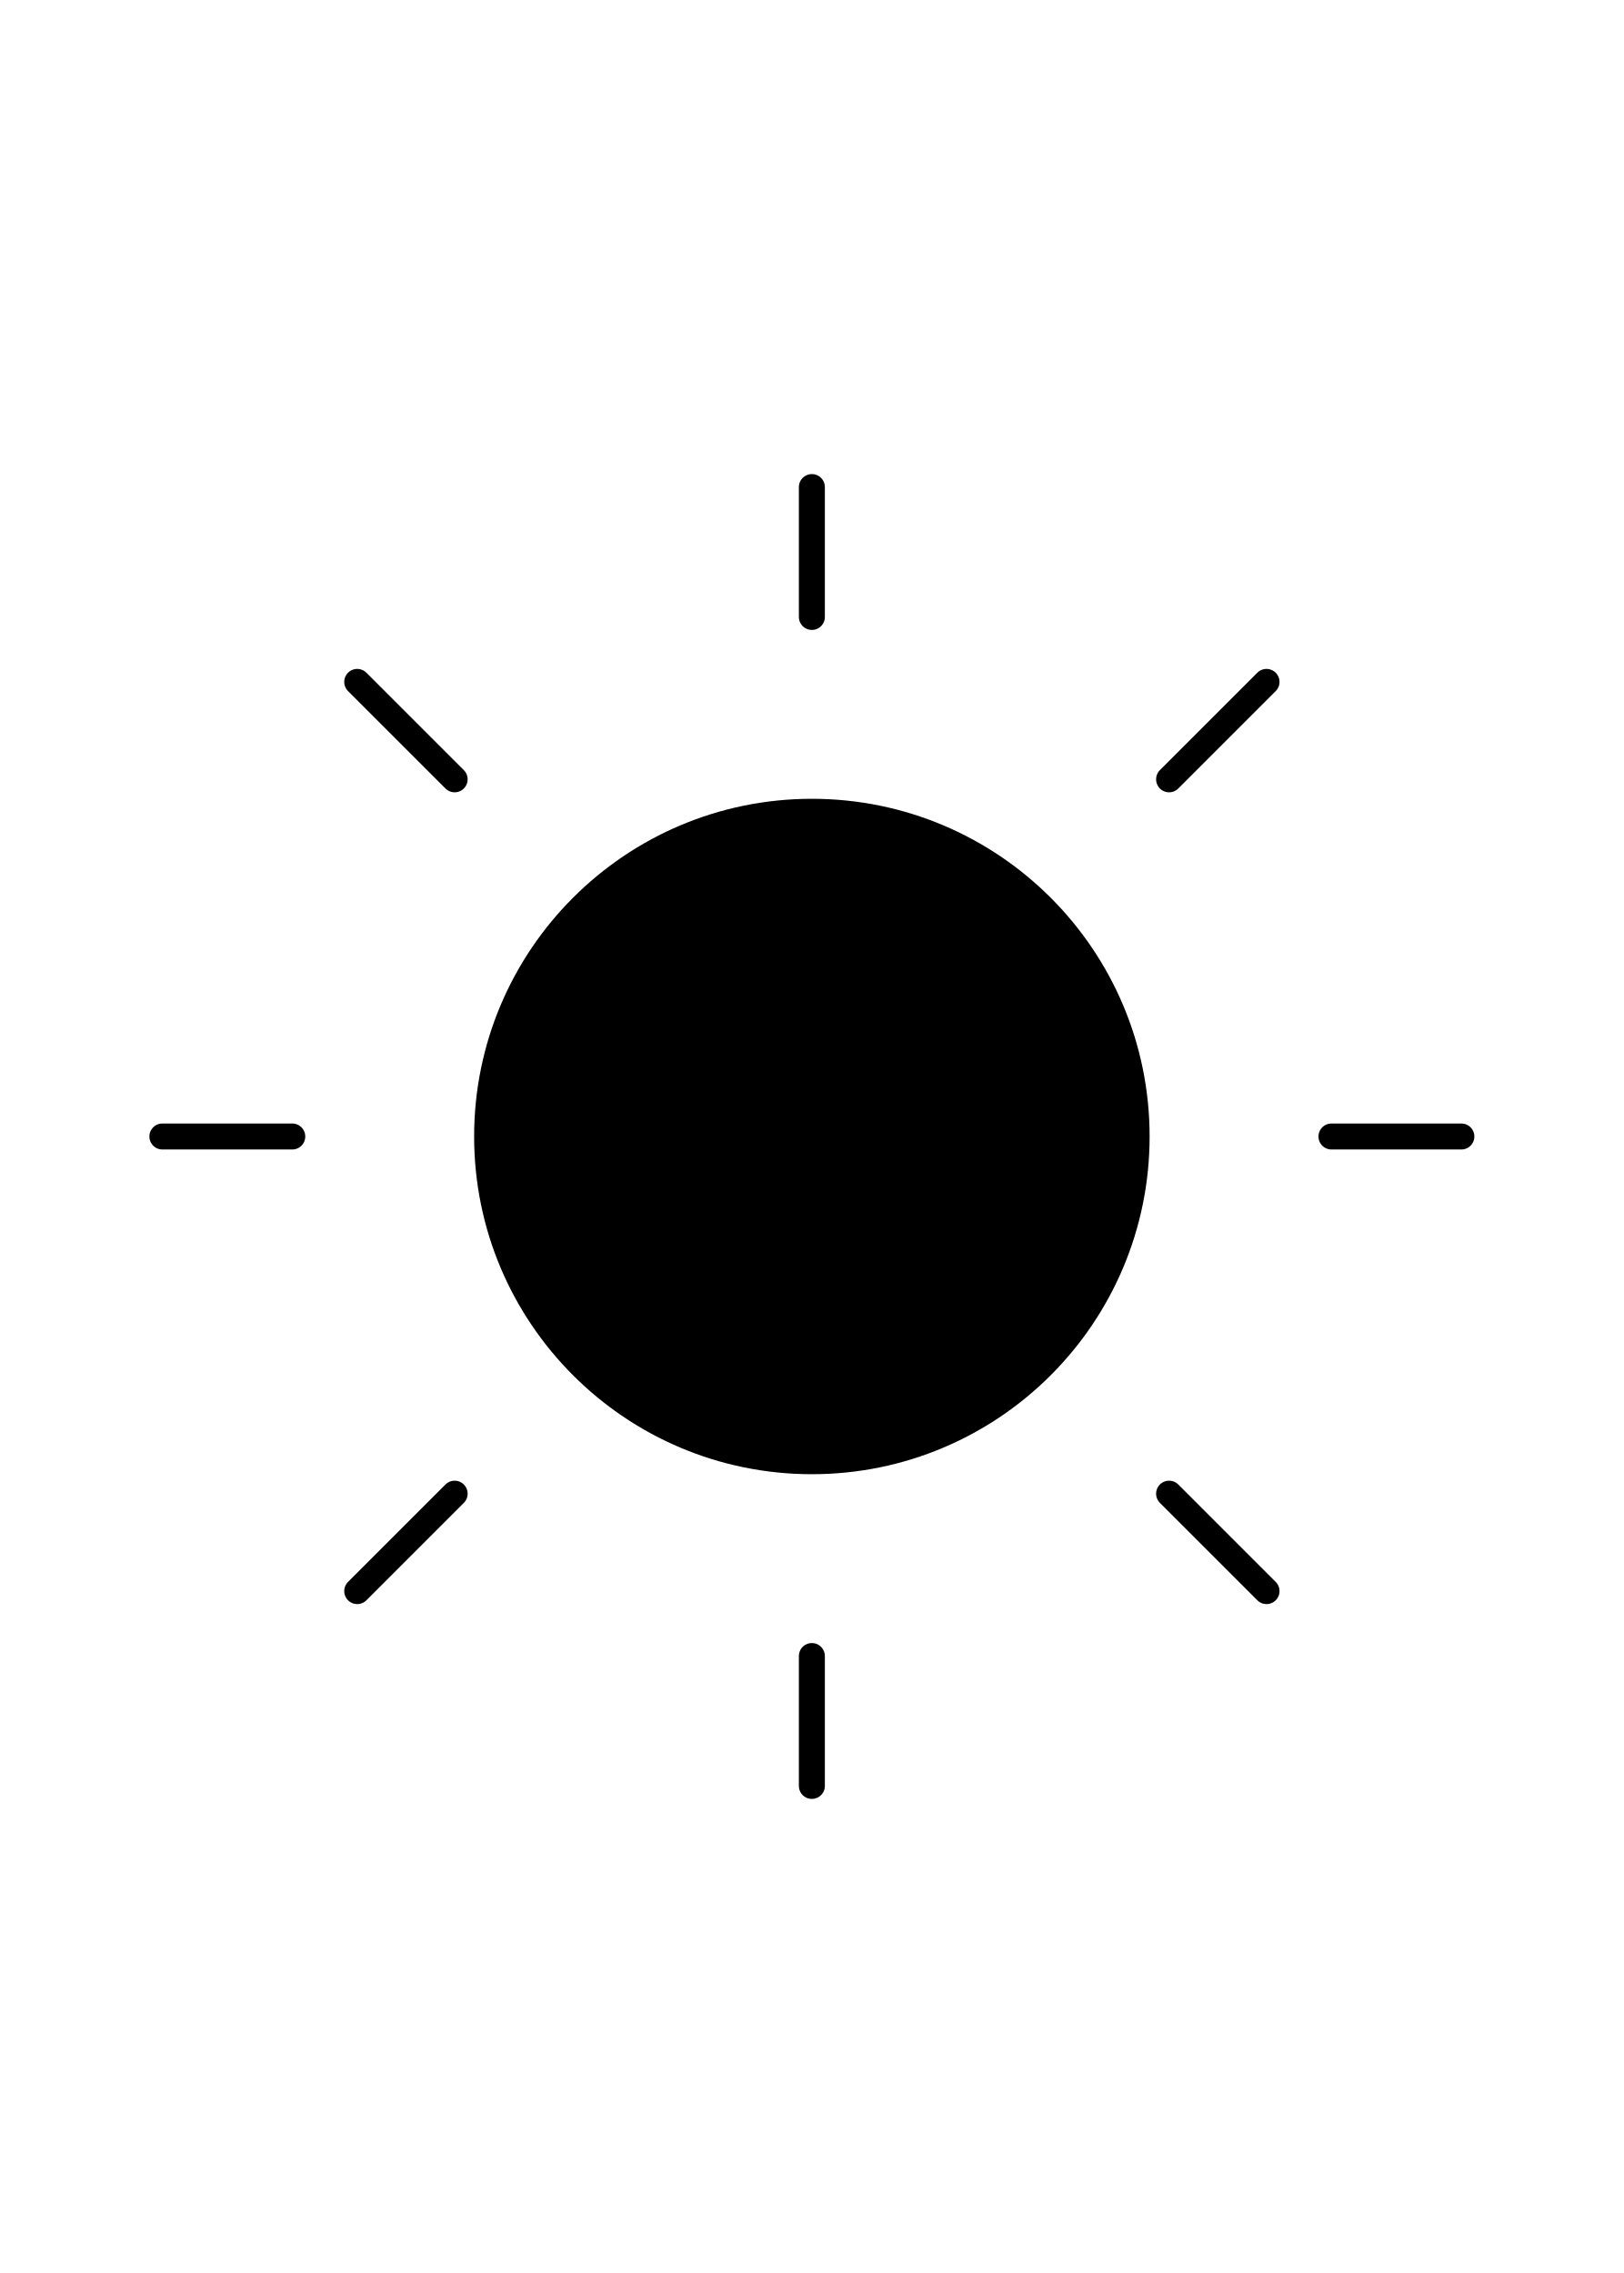
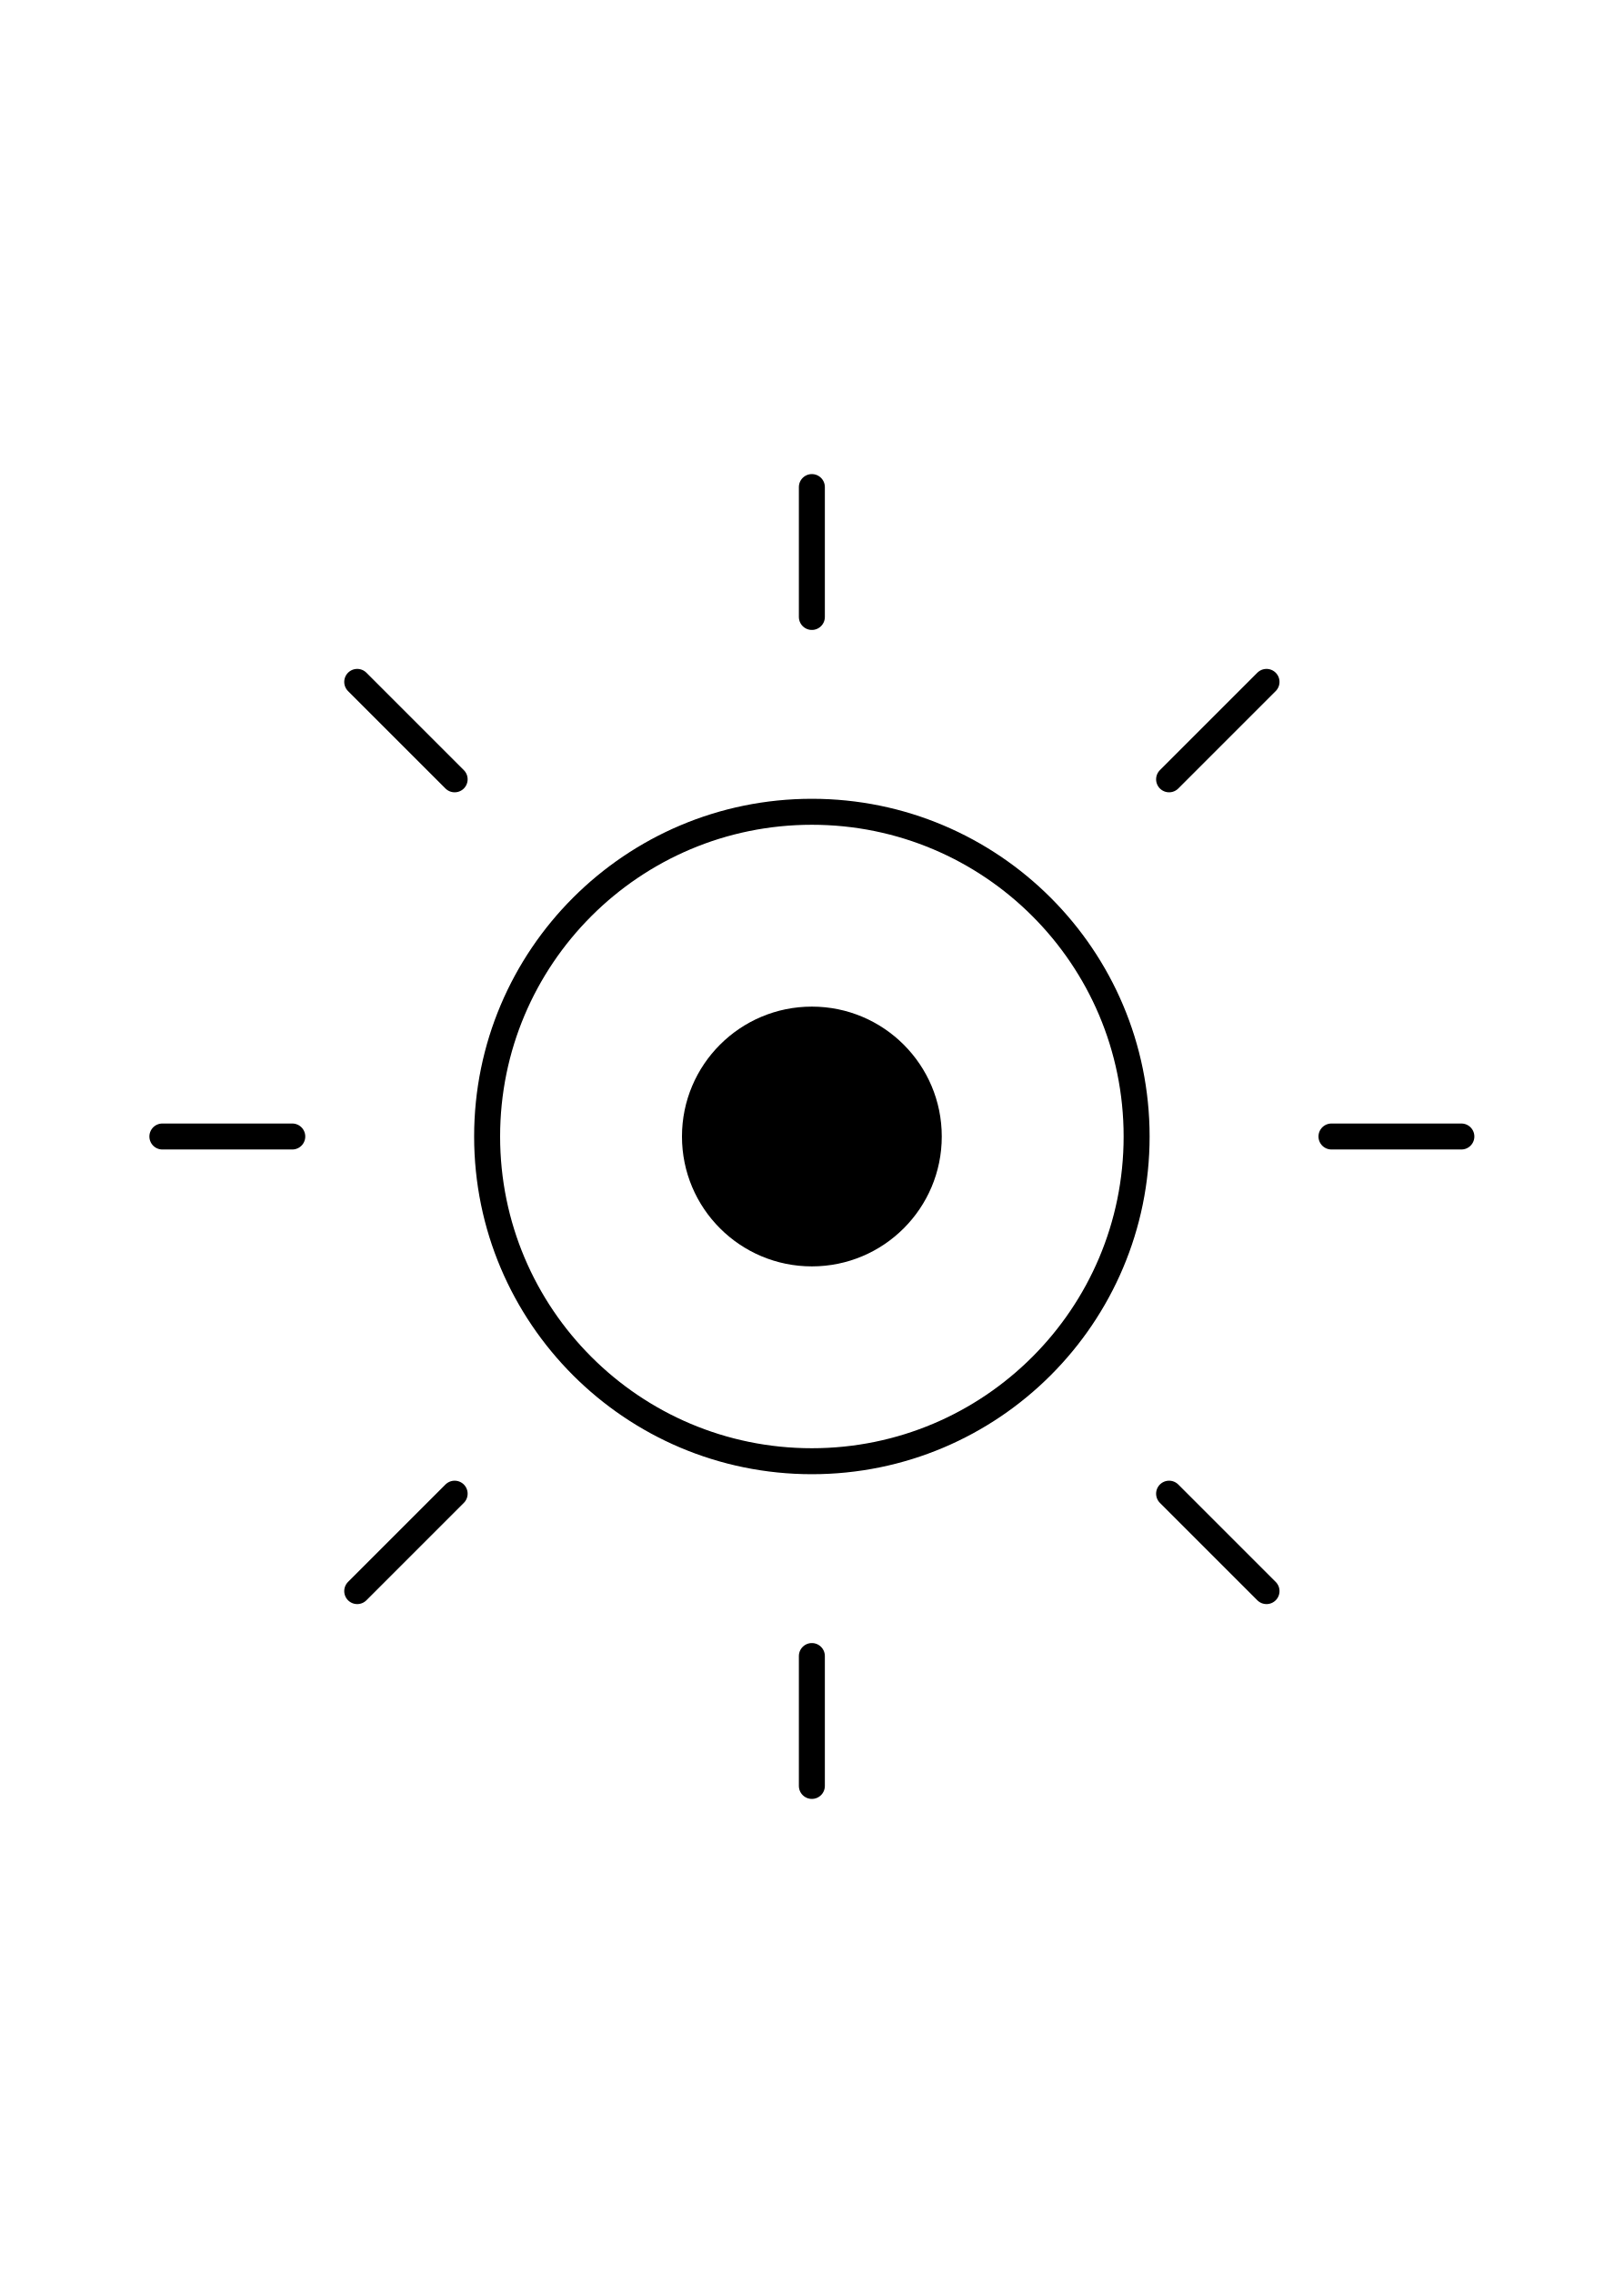
- <svg xmlns="http://www.w3.org/2000/svg" viewBox="0 0 100 140" role="img" aria-label="The Sun" fill="currentColor" stroke="currentColor" stroke-width="1.6" stroke-linecap="round" stroke-linejoin="round">
-   <circle cx="50" cy="70" r="20" stroke-width="1.6" />
-   <circle cx="50" cy="70" r="8" />
-   <path d="M 50 30 L 50 38 M 50 102 L 50 110 M 10 70 L 18 70 M 82 70 L 90 70" stroke-width="1.6" />
-   <path d="M 22 42 L 28 48 M 72 92 L 78 98 M 22 98 L 28 92 M 72 48 L 78 42" stroke-width="1.6" />
+ <svg xmlns="http://www.w3.org/2000/svg" viewBox="0 0 100 140" role="img" aria-label="The Sun" fill="none" stroke="currentColor" stroke-width="1.6" stroke-linecap="round" stroke-linejoin="round">
+   <circle cx="50" cy="70" r="20" />
+   <circle cx="50" cy="70" r="8" fill="currentColor" stroke="none" />
+   <path d="M 50 30 L 50 38 M 50 102 L 50 110 M 10 70 L 18 70 M 82 70 L 90 70" />
+   <path d="M 22 42 L 28 48 M 72 92 L 78 98 M 22 98 L 28 92 M 72 48 L 78 42" />
</svg>
